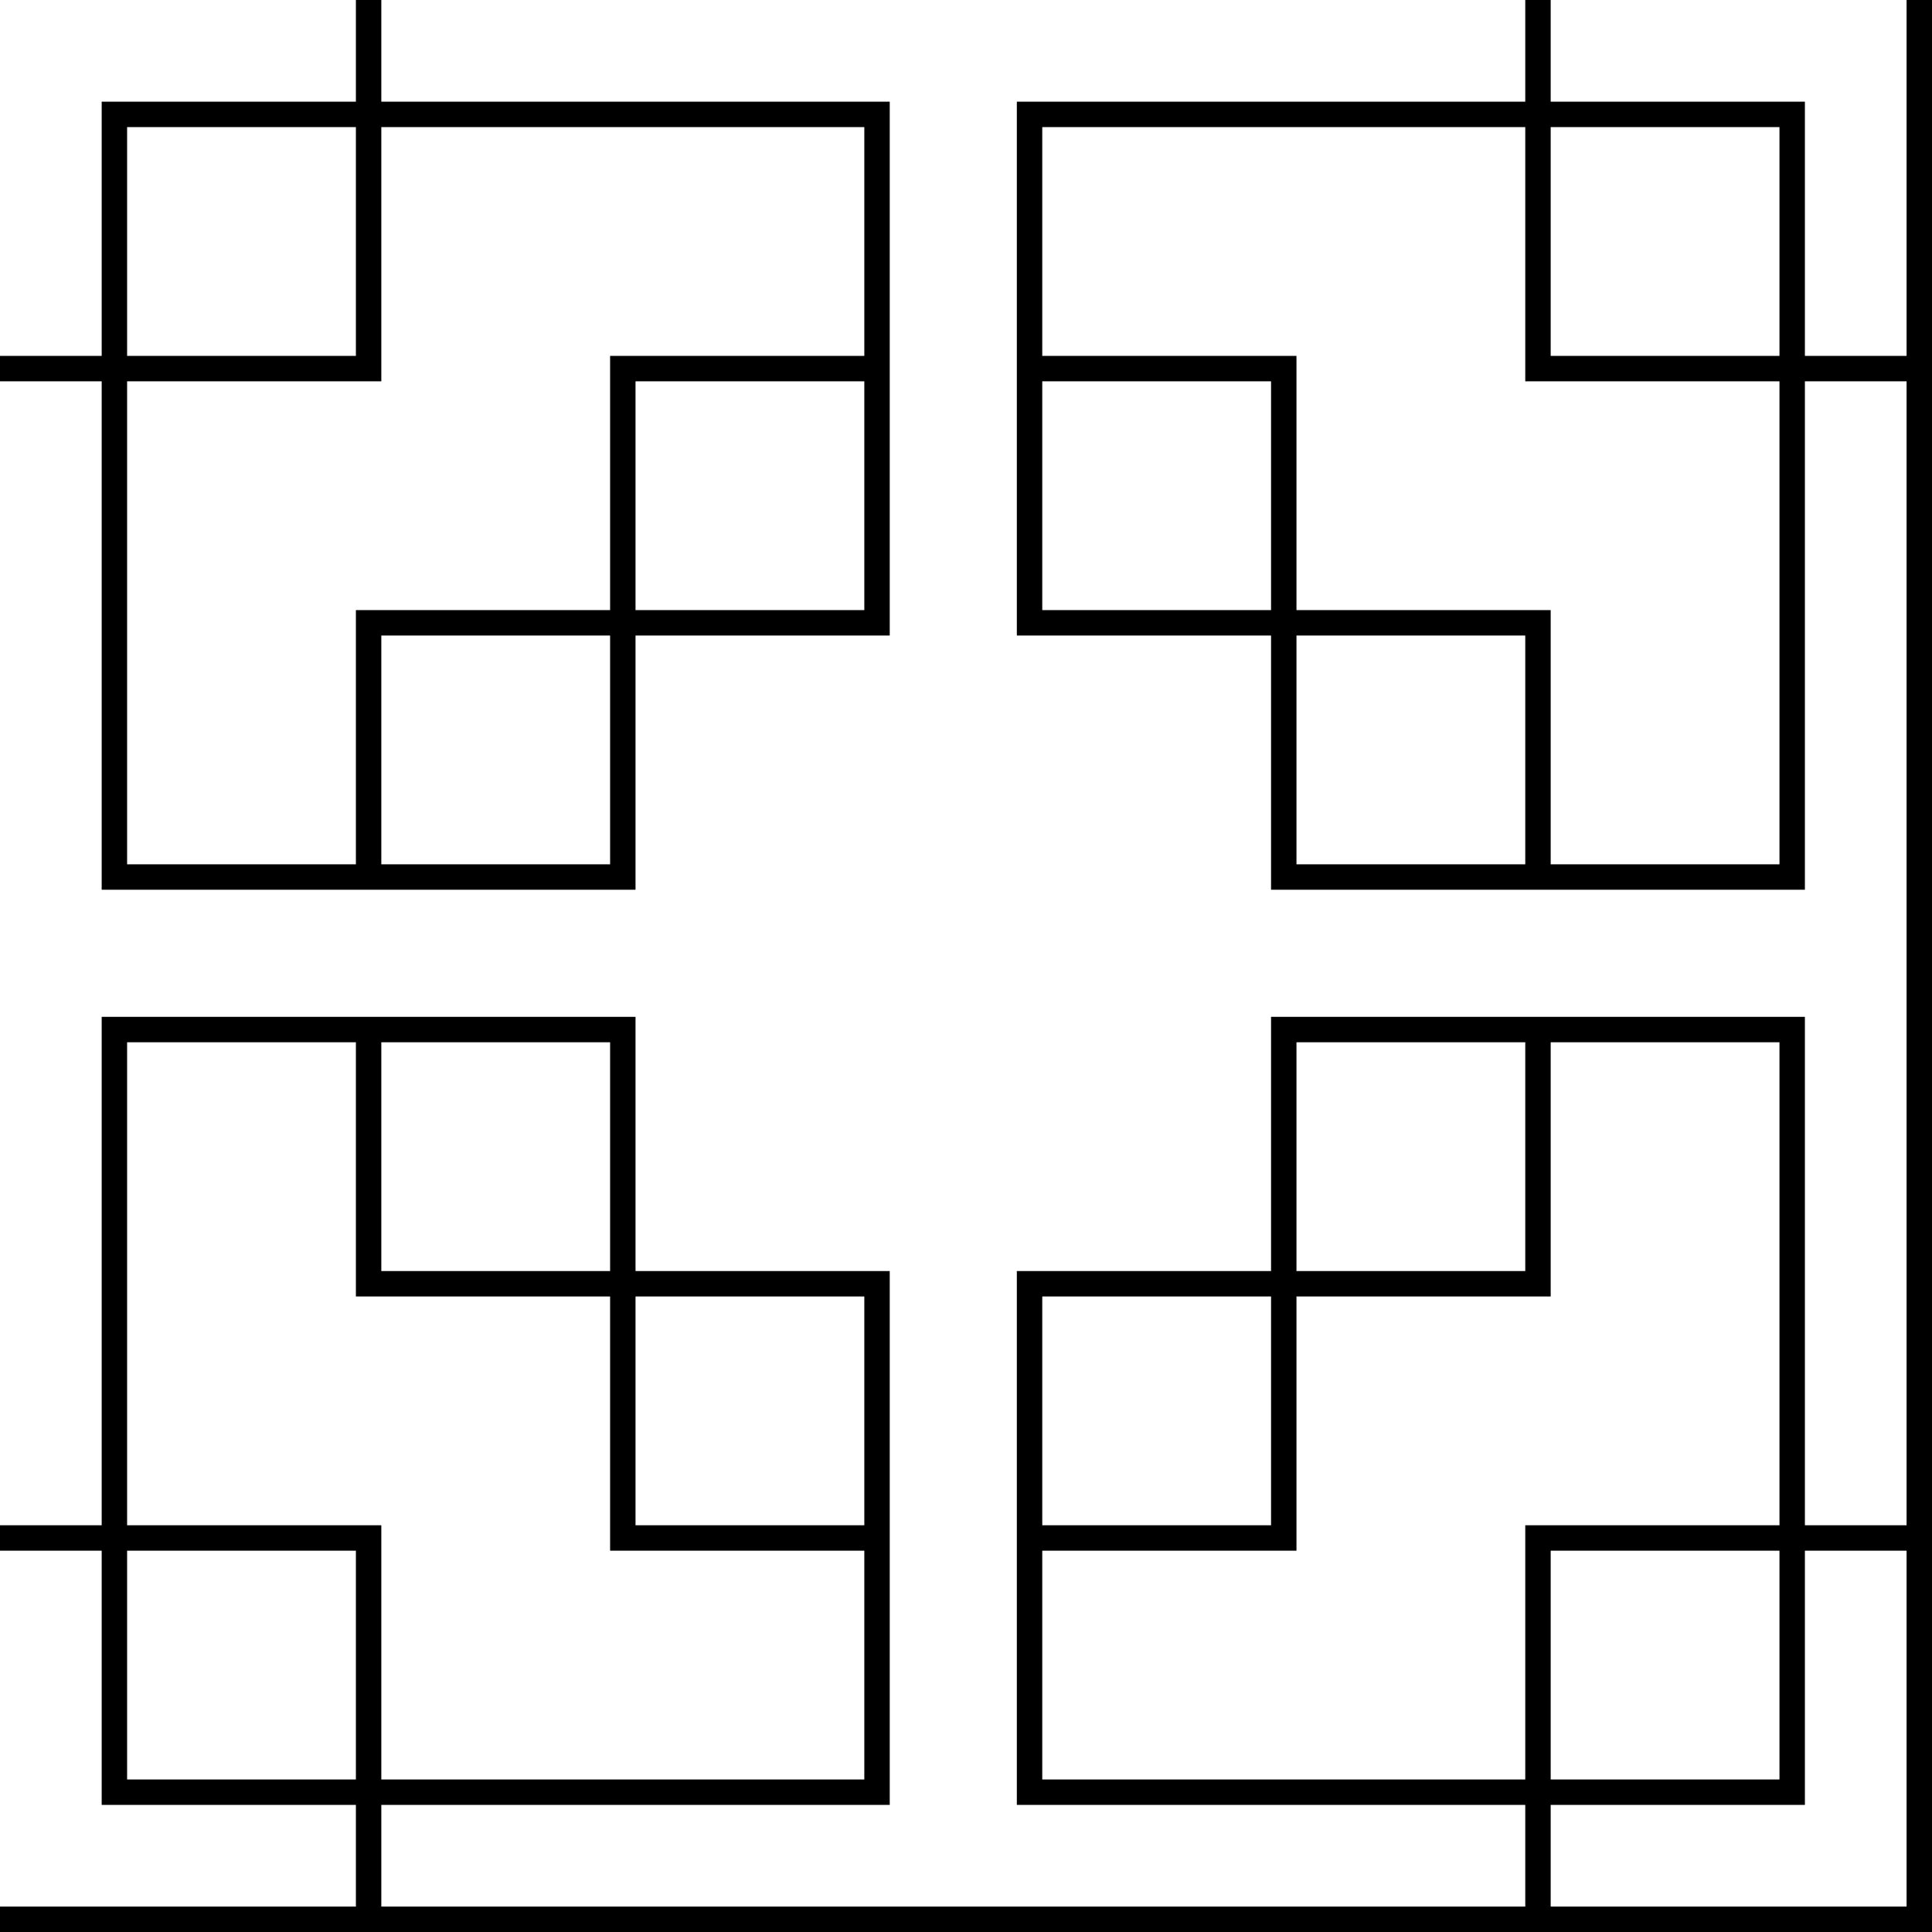
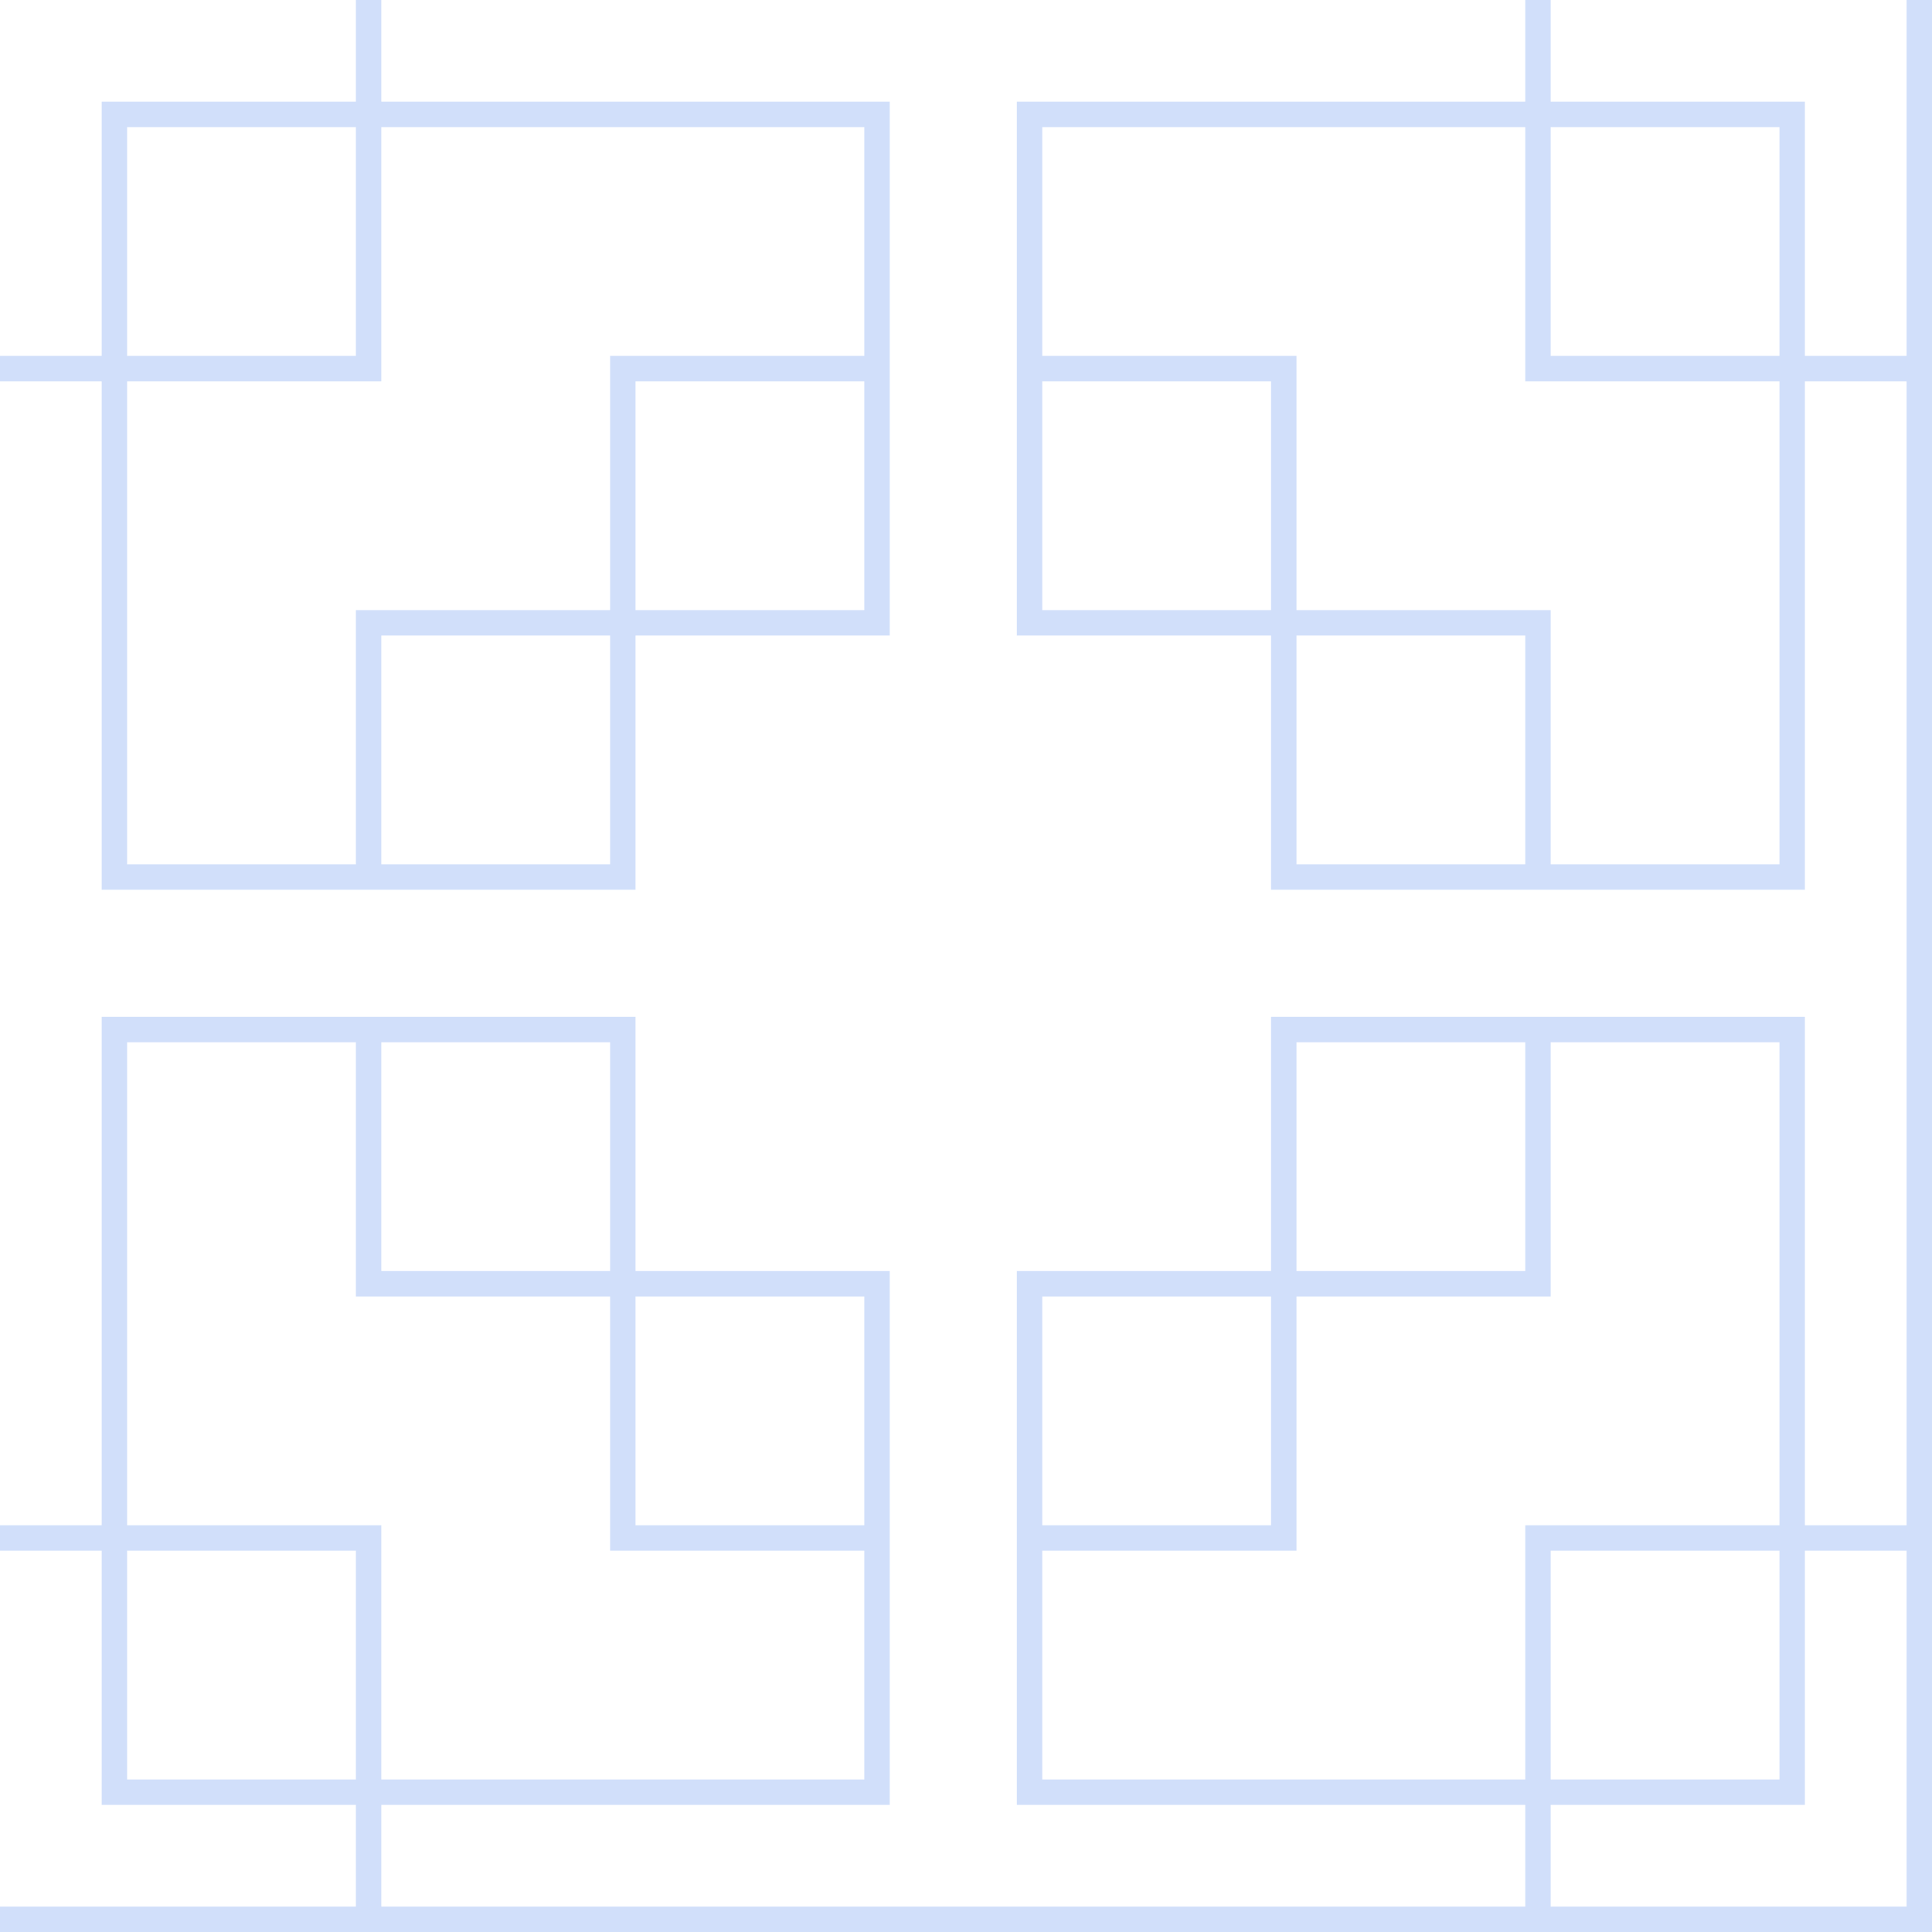
<svg xmlns="http://www.w3.org/2000/svg" width="152" height="152" viewBox="0 0 152 152">
  <g fill-rule="evenodd">
-     <g id="temple" fill="#000">
+     <g id="temple" fill="rgba(100, 149, 237, 0.3)">
      <path d="M152 150v2H0v-2h28v-8H8v-20H0v-2h8V80h42v20h20v42H30v8h90v-8H80v-42h20V80h42v40h8V30h-8v40h-42V50H80V8h40V0h2v8h20v20h8V0h2v150zm-2 0v-28h-8v20h-20v8h28zM82 30v18h18V30H82zm20 18h20v20h18V30h-20V10H82v18h20v20zm0 2v18h18V50h-18zm20-22h18V10h-18v18zm-54 92v-18H50v18h18zm-20-18H28V82H10v38h20v20h38v-18H48v-20zm0-2V82H30v18h18zm-20 22H10v18h18v-18zm54 0v18h38v-20h20V82h-18v20h-20v20H82zm18-20H82v18h18v-18zm2-2h18V82h-18v18zm20 40v-18h18v18h-18zM30 0h-2v8H8v20H0v2h8v40h42V50h20V8H30V0zm20 48h18V30H50v18zm18-20H48v20H28v20H10V30h20V10h38v18zM30 50h18v18H30V50zm-2-40H10v18h18V10z" />
    </g>
  </g>
</svg>
